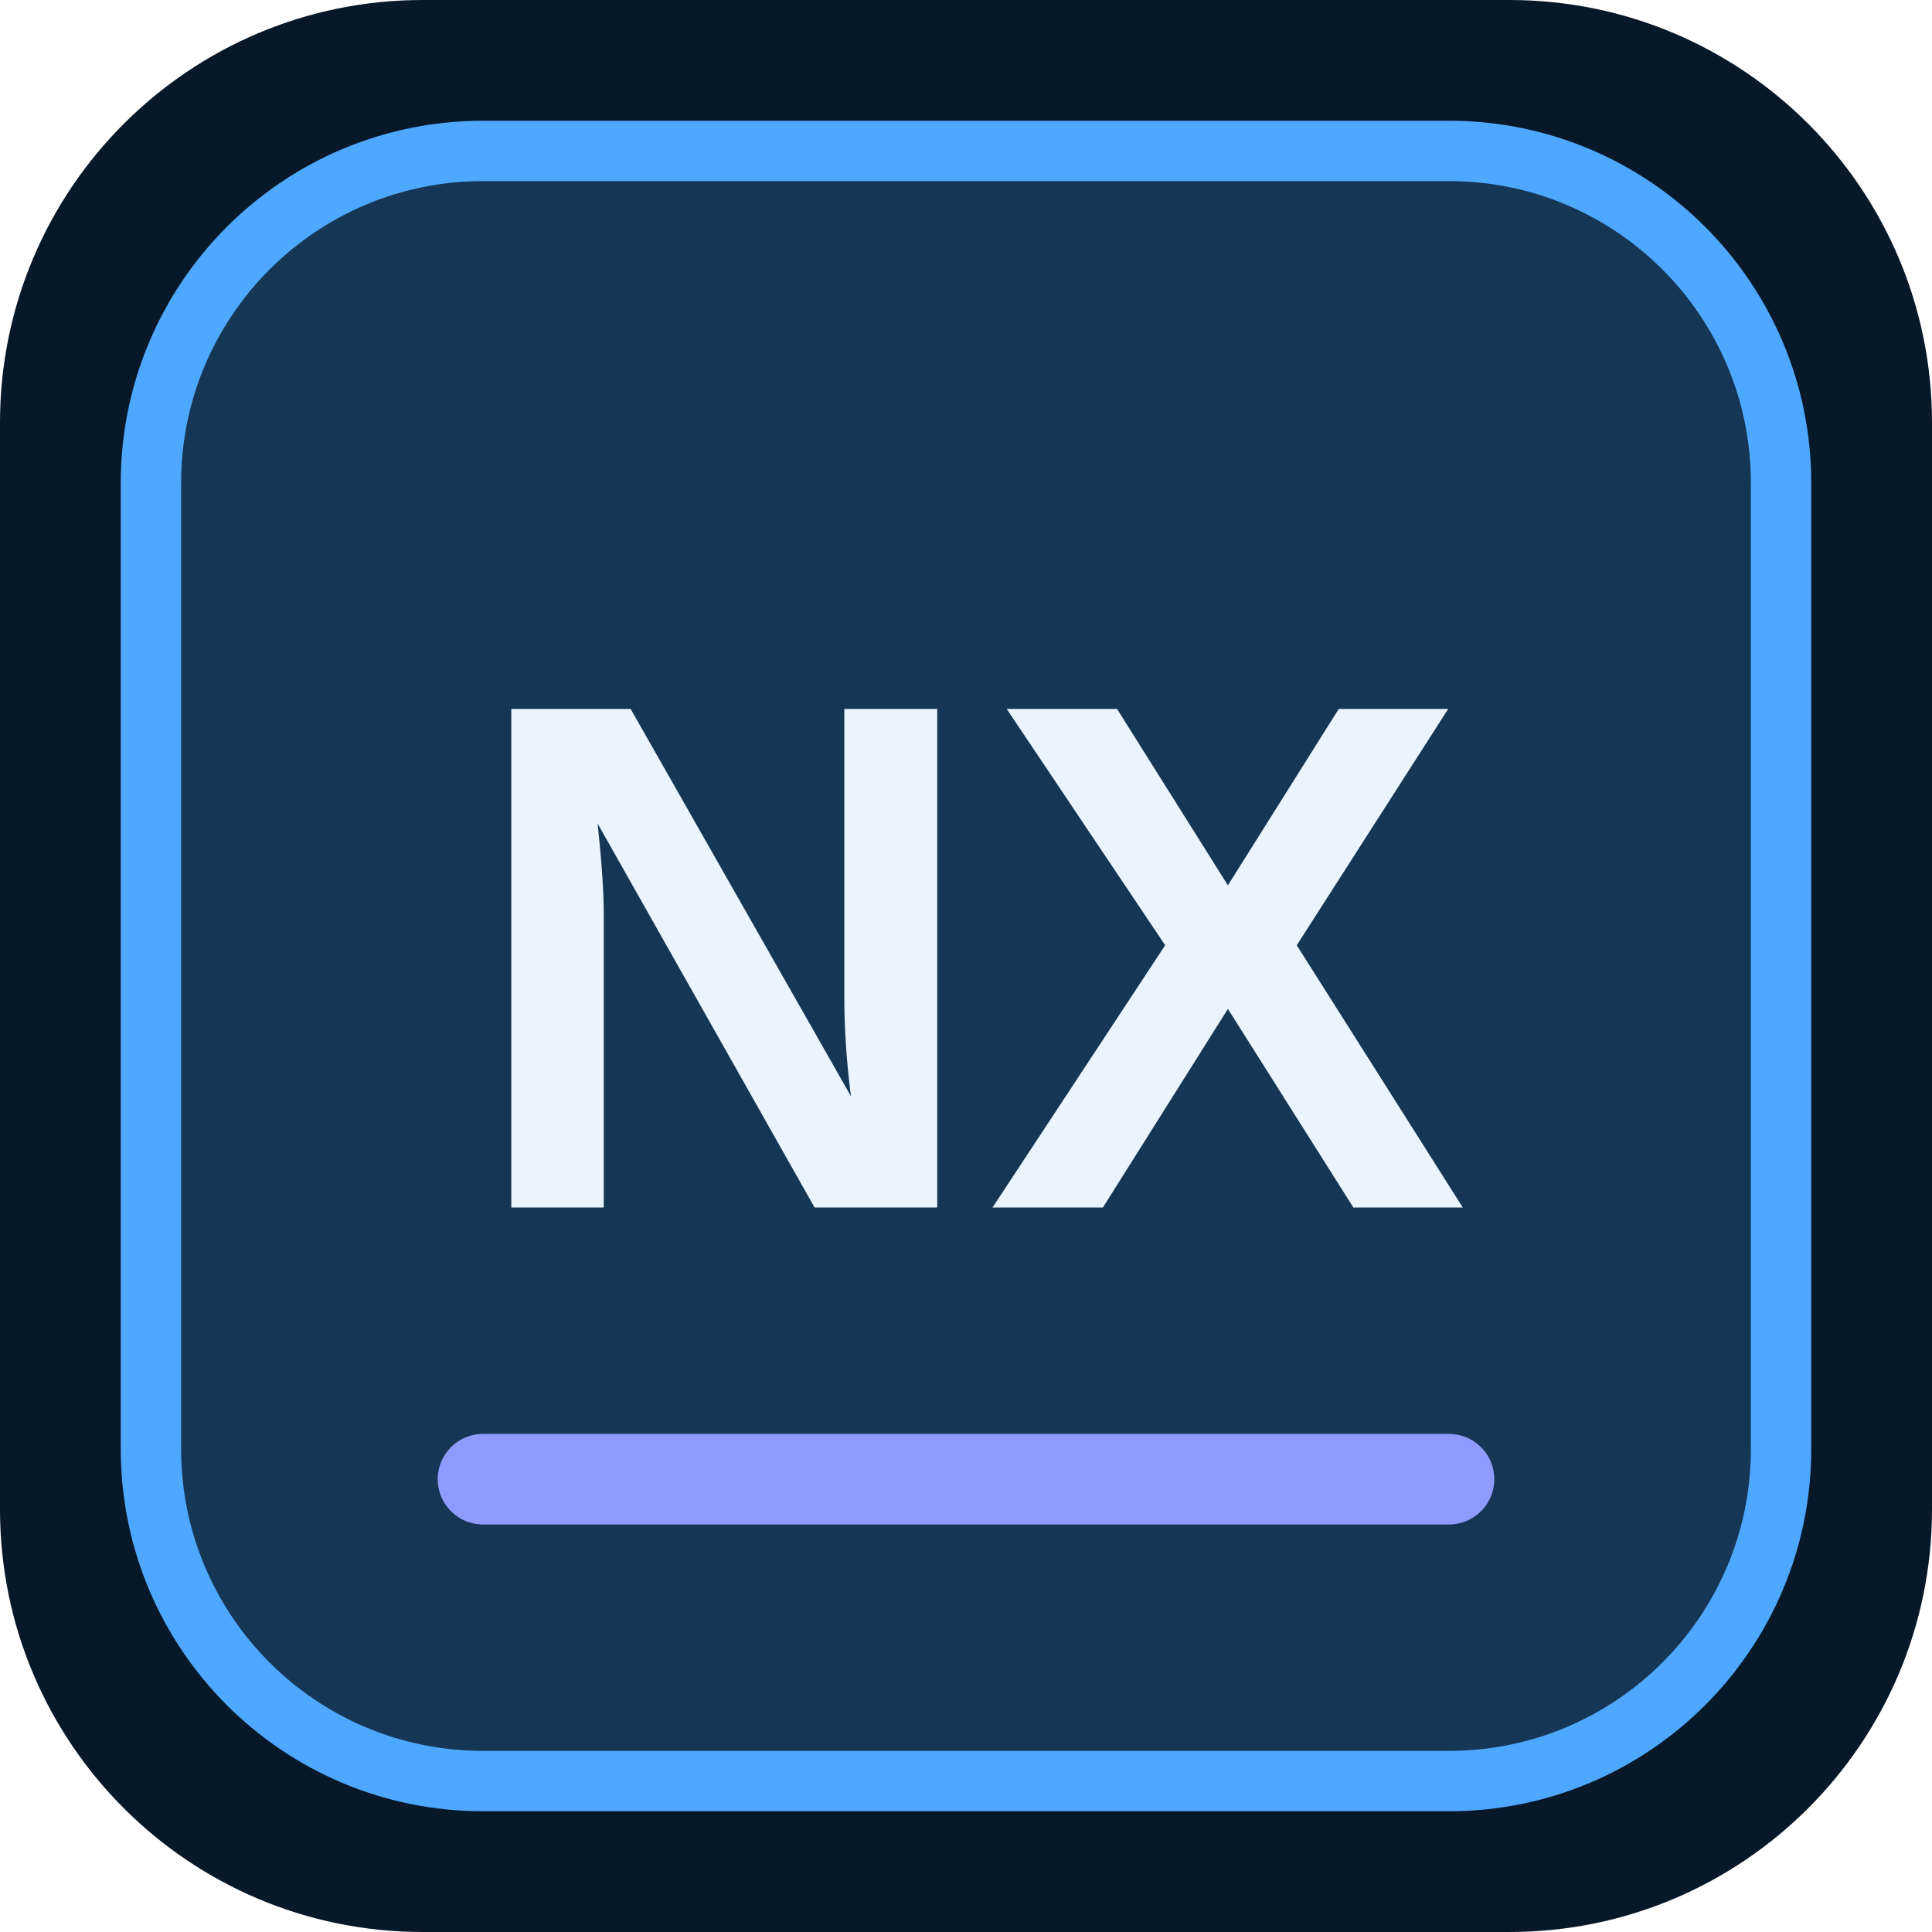
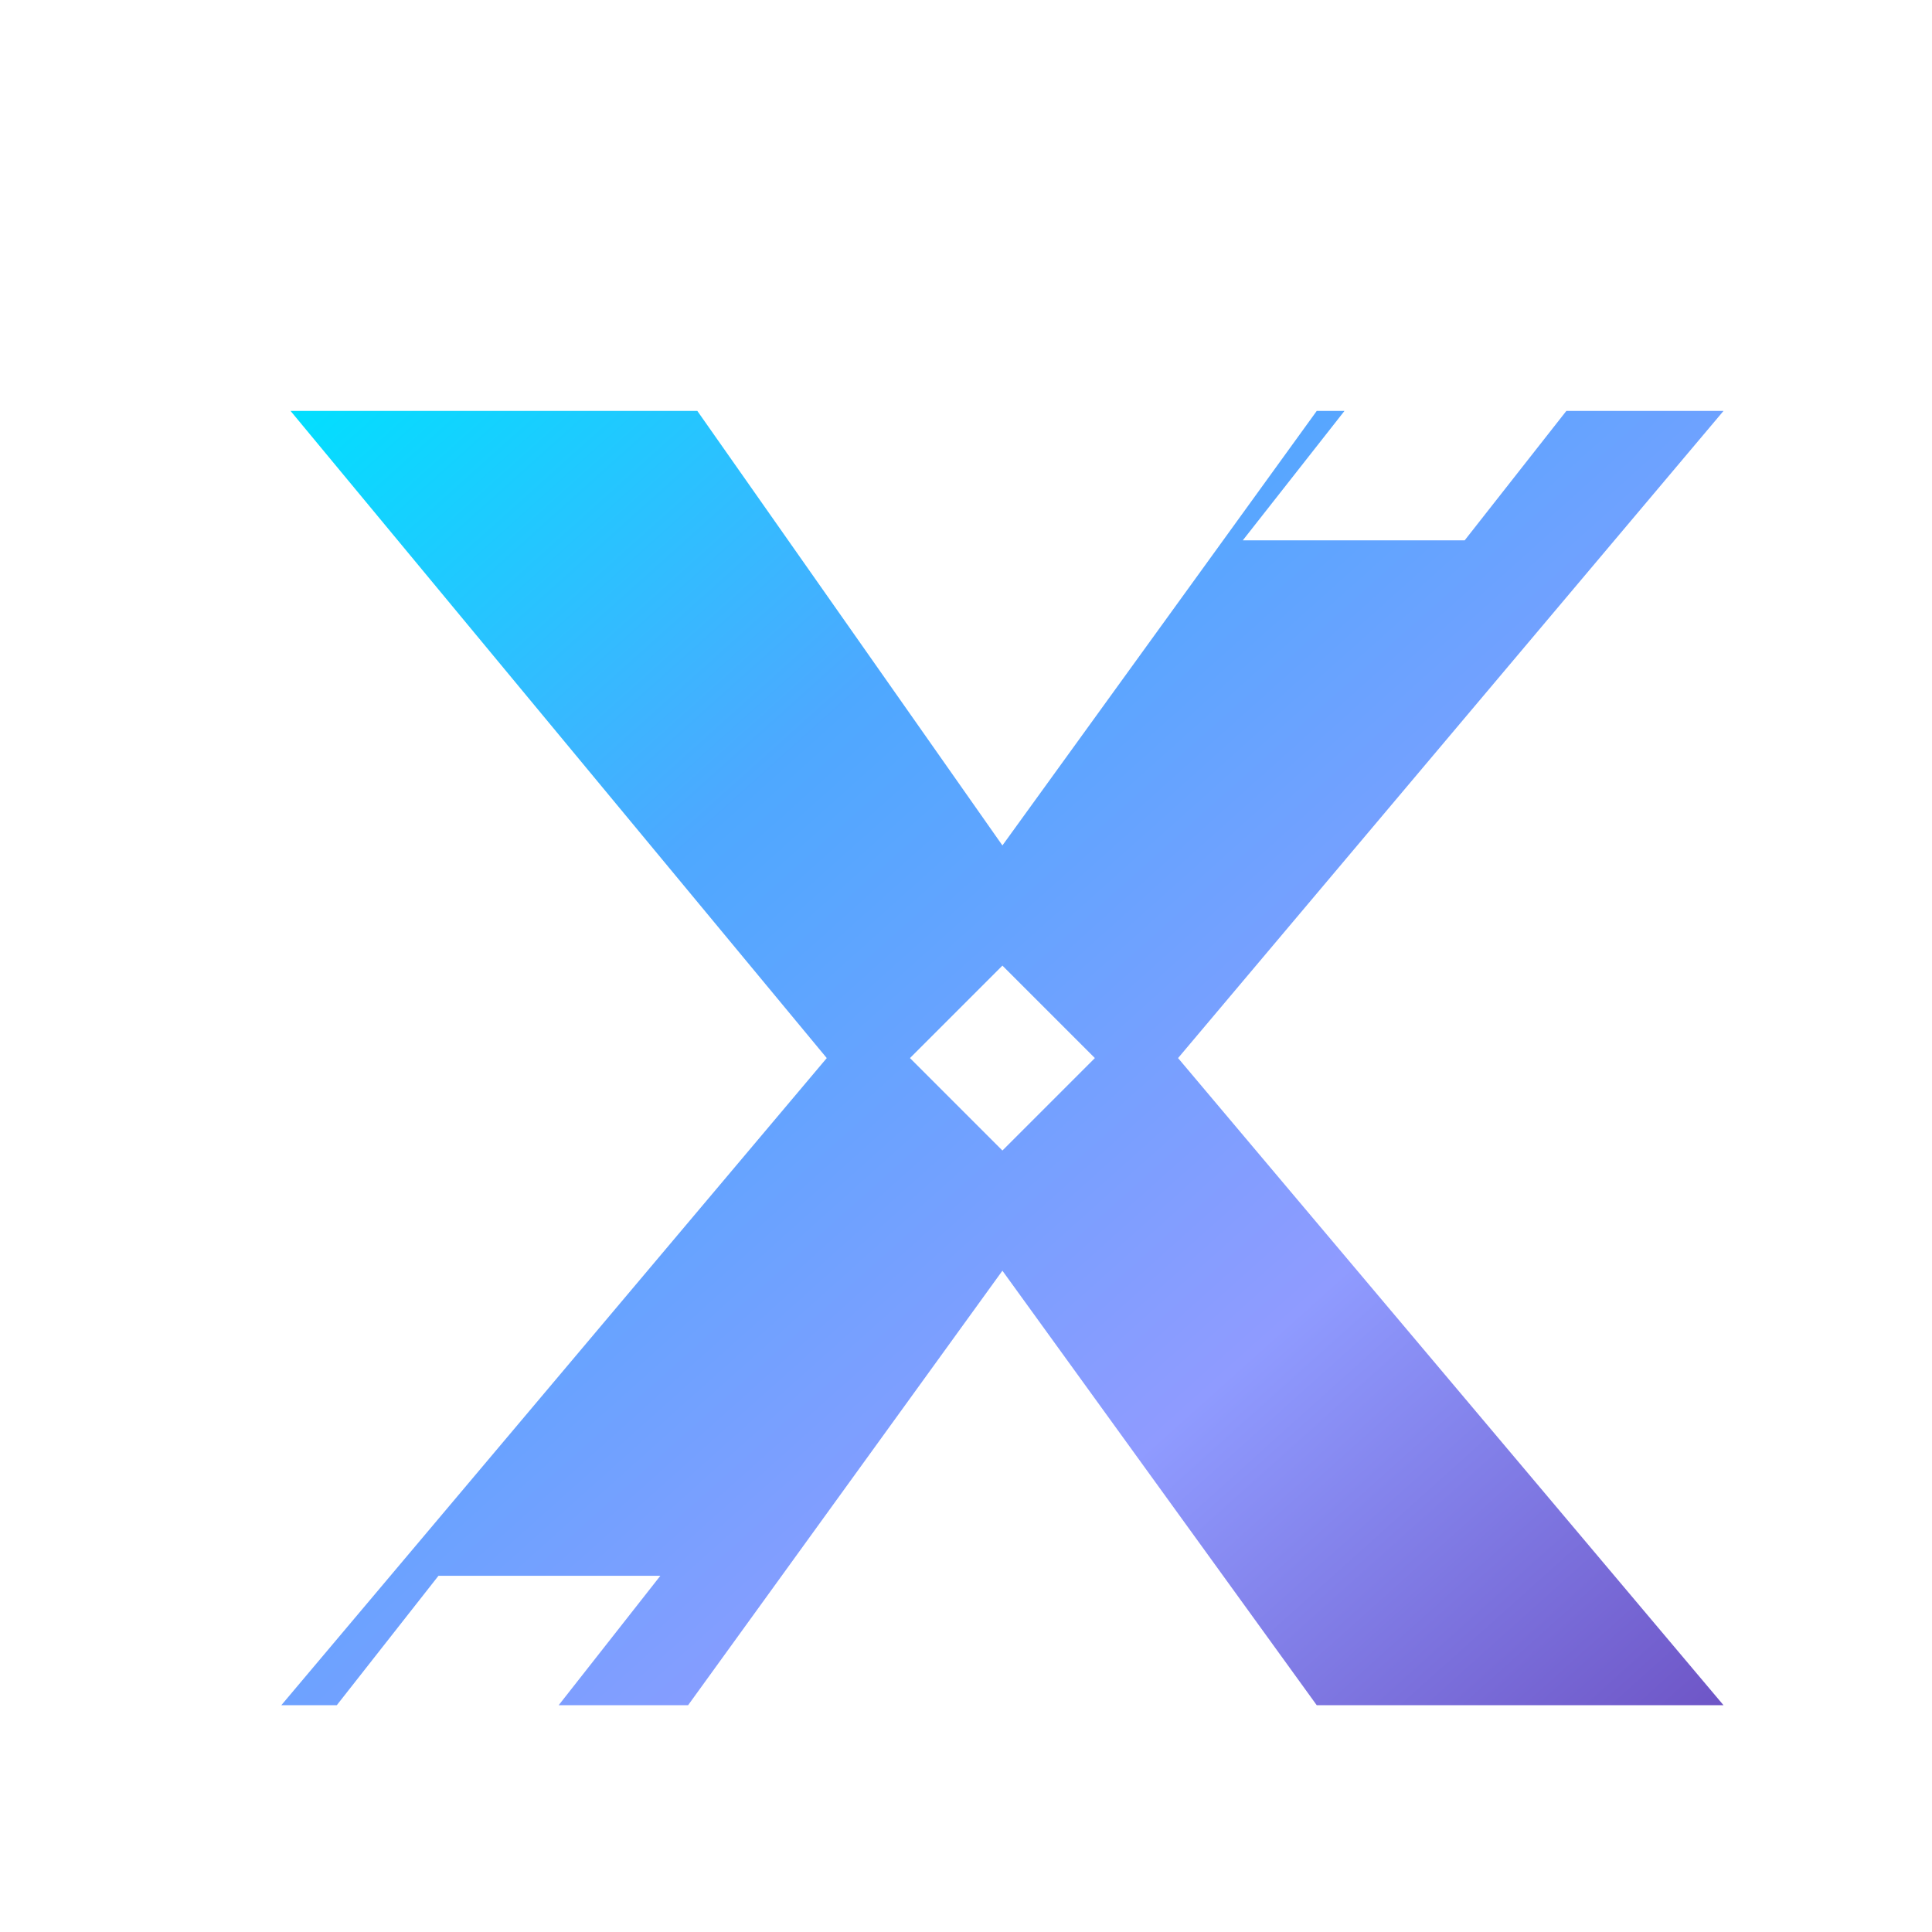
- <svg xmlns="http://www.w3.org/2000/svg" width="64" height="64" viewBox="0 0 64 64">
-   <rect width="64" height="64" rx="14" fill="#071829" />
-   <rect x="5" y="5" width="54" height="54" rx="11" fill="#153654" stroke="#4ea8ff" stroke-width="2" />
-   <text x="32" y="40" text-anchor="middle" font-size="24" font-family="Arial,sans-serif" font-weight="800" fill="#eaf4ff">NX</text>
-   <path d="M16 49h32" stroke="#8f9bff" stroke-width="3" stroke-linecap="round" />
+ <svg xmlns="http://www.w3.org/2000/svg" width="512" height="512" viewBox="0 0 512 512" role="img">
+   <defs>
+     <linearGradient id="bg" x1="0%" y1="0%" x2="100%" y2="15%">
+       <stop offset="0%" stop-color="#061324" />
+       <stop offset="55%" stop-color="#0A1B32" />
+       <stop offset="100%" stop-color="#171831" />
+     </linearGradient>
+     <linearGradient id="spectrum" x1="0" y1="0" x2="1" y2="1">
+       <stop offset="0%" stop-color="#00E0FF" />
+       <stop offset="31%" stop-color="#4EA8FF" />
+       <stop offset="70%" stop-color="#8F9BFF" />
+       <stop offset="100%" stop-color="#6E55C6" />
+     </linearGradient>
+     <linearGradient id="line" x1="0" y1="0" x2="1" y2="0">
+       <stop offset="0%" stop-color="#00E0FF" stop-opacity="0" />
+       <stop offset="50%" stop-color="#4EA8FF" stop-opacity=".7" />
+       <stop offset="100%" stop-color="#8F9BFF" stop-opacity="0" />
+     </linearGradient>
+     <radialGradient id="haloC">
+       <stop offset="0%" stop-color="#00E0FF" stop-opacity=".21" />
+       <stop offset="45%" stop-color="#4EA8FF" stop-opacity=".07" />
+       <stop offset="100%" stop-color="#061524" stop-opacity="0" />
+     </radialGradient>
+     <radialGradient id="haloV">
+       <stop offset="0%" stop-color="#6E55C6" stop-opacity=".24" />
+       <stop offset="46%" stop-color="#8F9BFF" stop-opacity=".08" />
+       <stop offset="100%" stop-color="#061524" stop-opacity="0" />
+     </radialGradient>
+     <pattern id="grid" width="64" height="64" patternUnits="userSpaceOnUse">
+       <path d="M64 0H0V64" fill="none" stroke="#4EA8FF" stroke-opacity=".065" stroke-width="1" />
+     </pattern>
+     <clipPath id="canvas">
+       <rect x="0" y="0" width="512" height="512" />
+     </clipPath>
+   </defs>
+   <path d="M20 22H64L97 69L131 22H175L116 92L175 162H131L97 115L63 162H19L78 92Z M97 82L107 92L97 102L87 92Z M134 22L158 22L147 36L123 36Z M36 148L60 148L49 162L25 162Z" transform="translate(28 55) scale(2.45)" fill="url(#spectrum)" fill-rule="evenodd" />
</svg>
